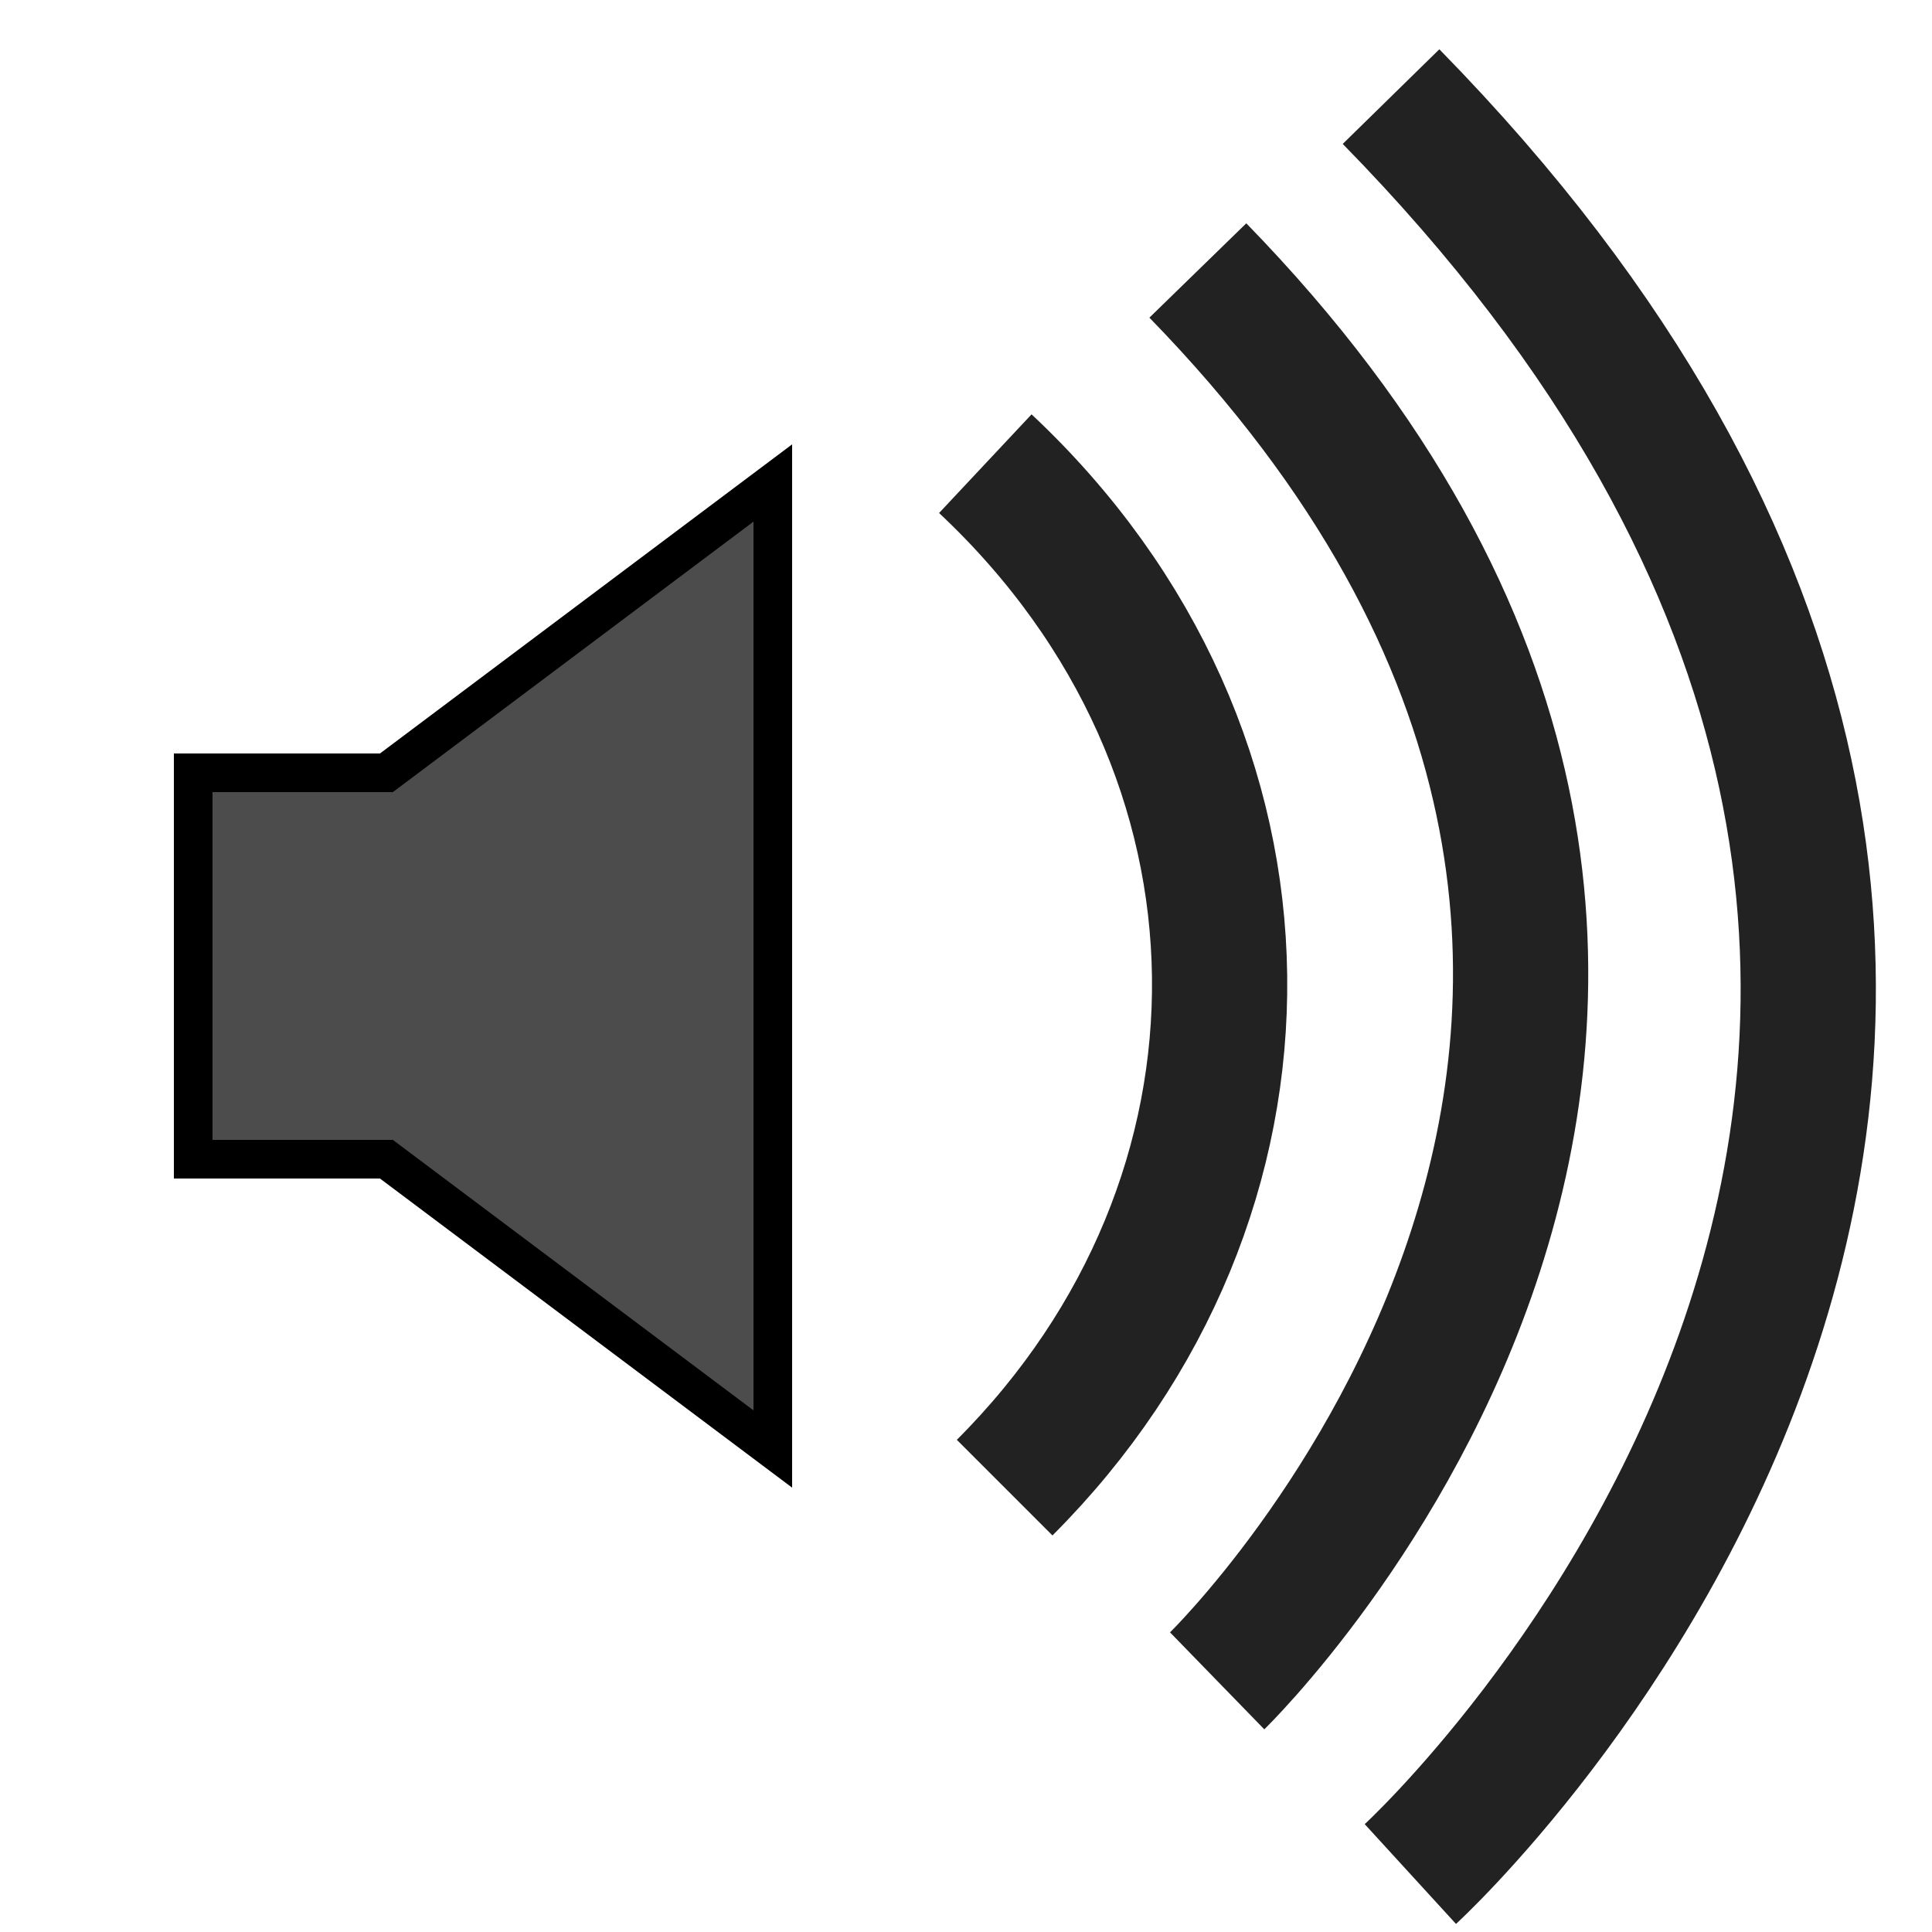
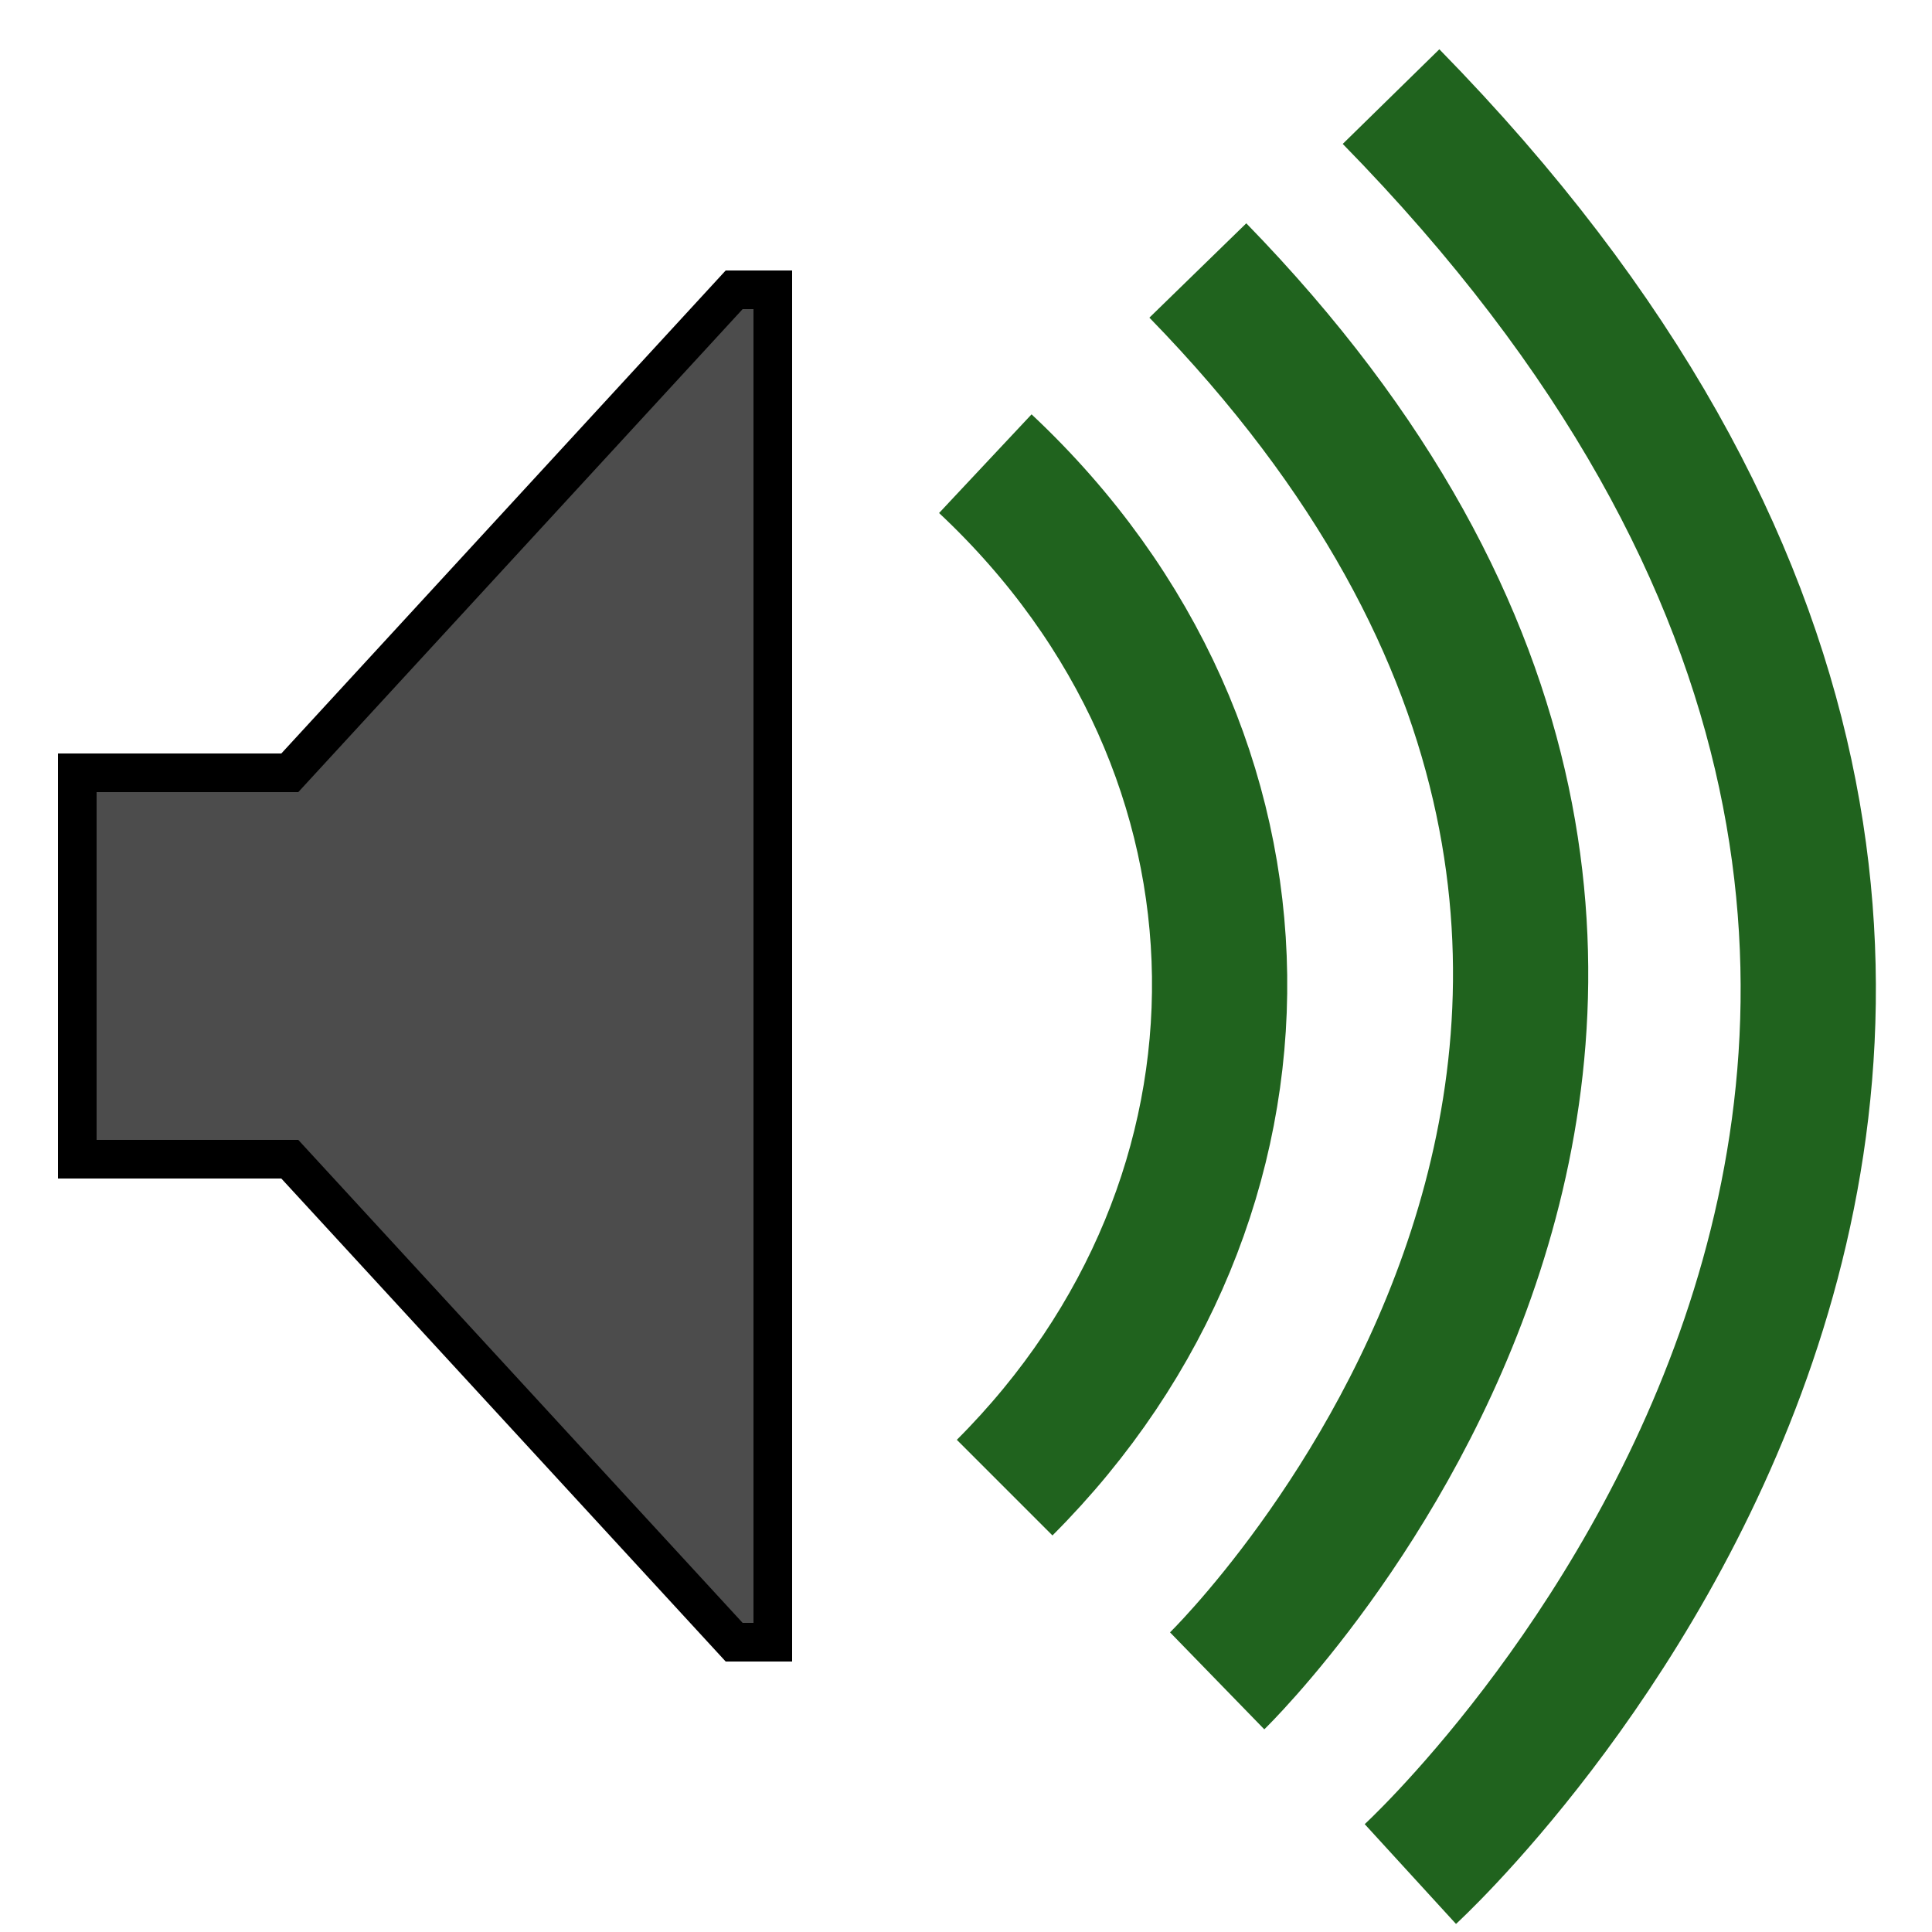
<svg height="100" width="100">
-   <polygon points="40,25 40,75 20,60 10,60 10,60 10,40 20,40 " style="fill: black; fill-opacity: 0.7; stroke: black;stroke-width: 2;" />
-   <path d="m 51,24 c 16,15 16,38 1,53" style="fill:none;stroke:#222222;stroke-width:7" />
-   <path d="m 62,14 c 37,38 1,73 1,73" style="fill:none;stroke:#222222;stroke-width:7" />
-   <path d="M 72,5 C 120,54 73,97 73,97" style="fill:none;stroke:#222222;stroke-width:7" />
+   <polygon points="38,15 40,15 40,85 38,85 15,60 4,60 4,40 15,40 " style="fill: black; fill-opacity: 0.7; stroke: black;stroke-width: 2;" />
+   <path d="m 51,24 c 16,15 16,38 1,53" style="fill:none;stroke:#20631E;stroke-width:7" />
+   <path d="m 62,14 c 37,38 1,73 1,73" style="fill:none;stroke:#20631E;stroke-width:7" />
+   <path d="M 72,5 C 120,54 73,97 73,97" style="fill:none;stroke:#20631E;stroke-width:7" />
</svg>
